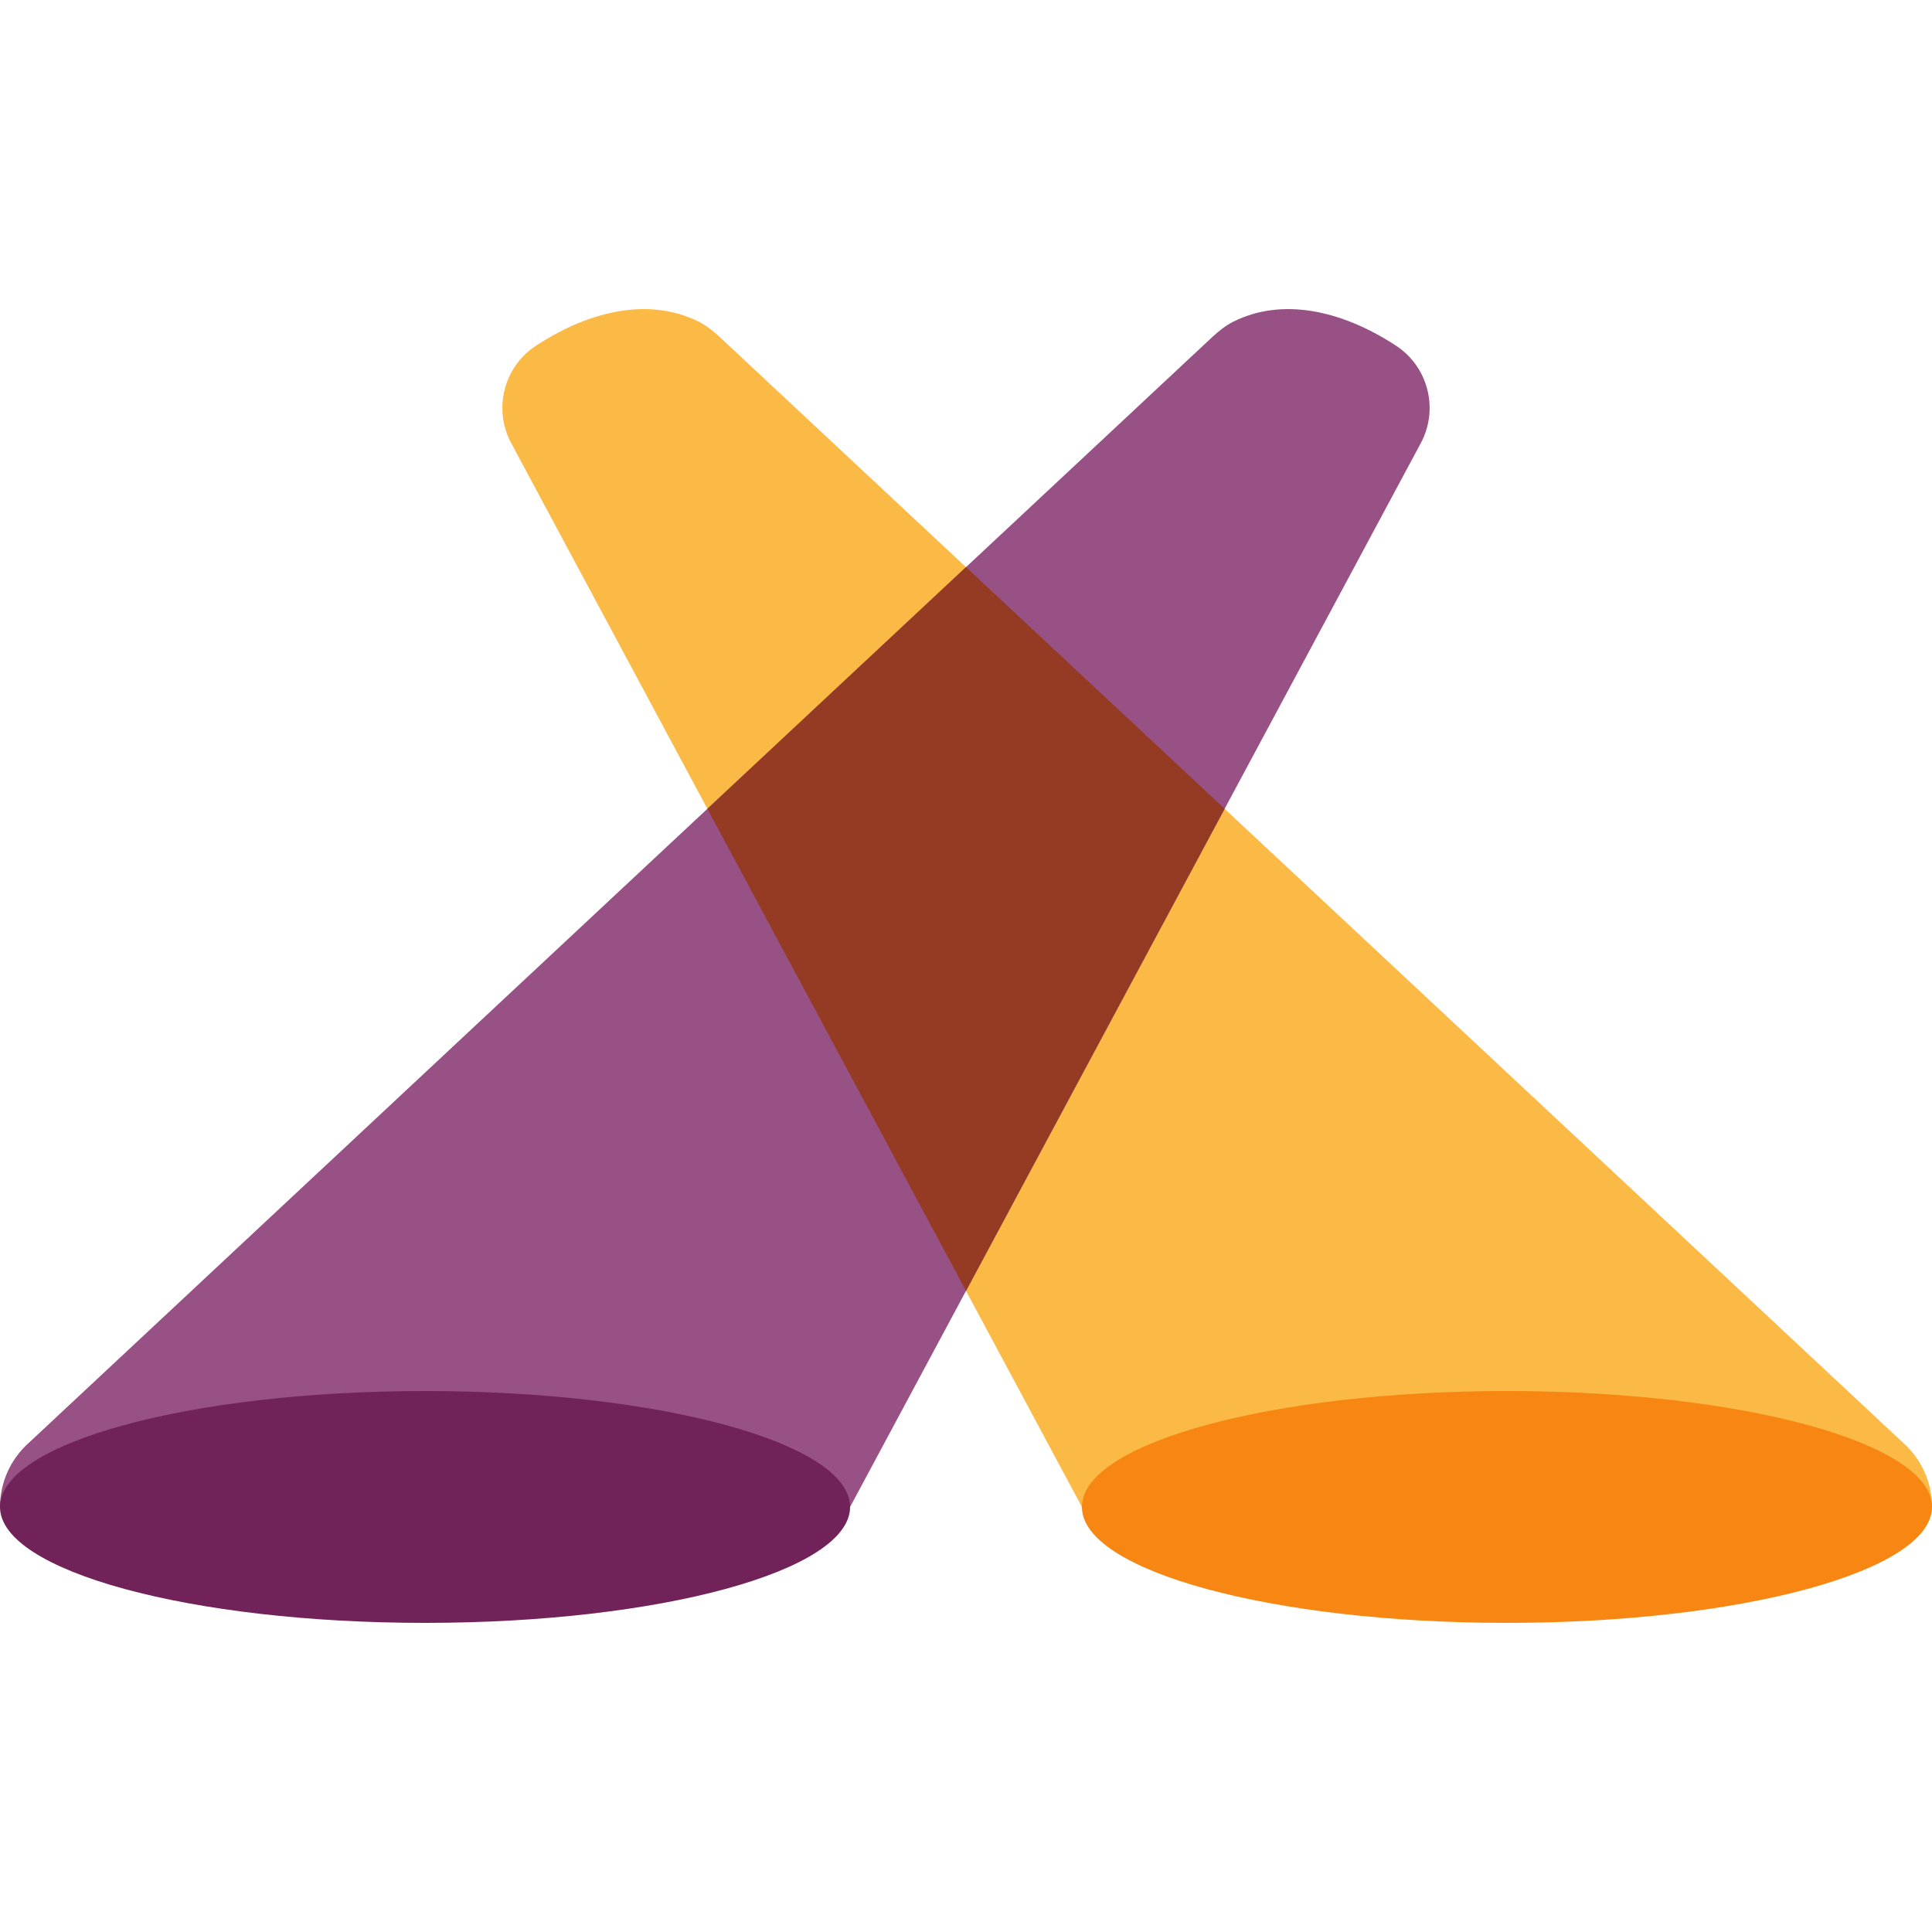
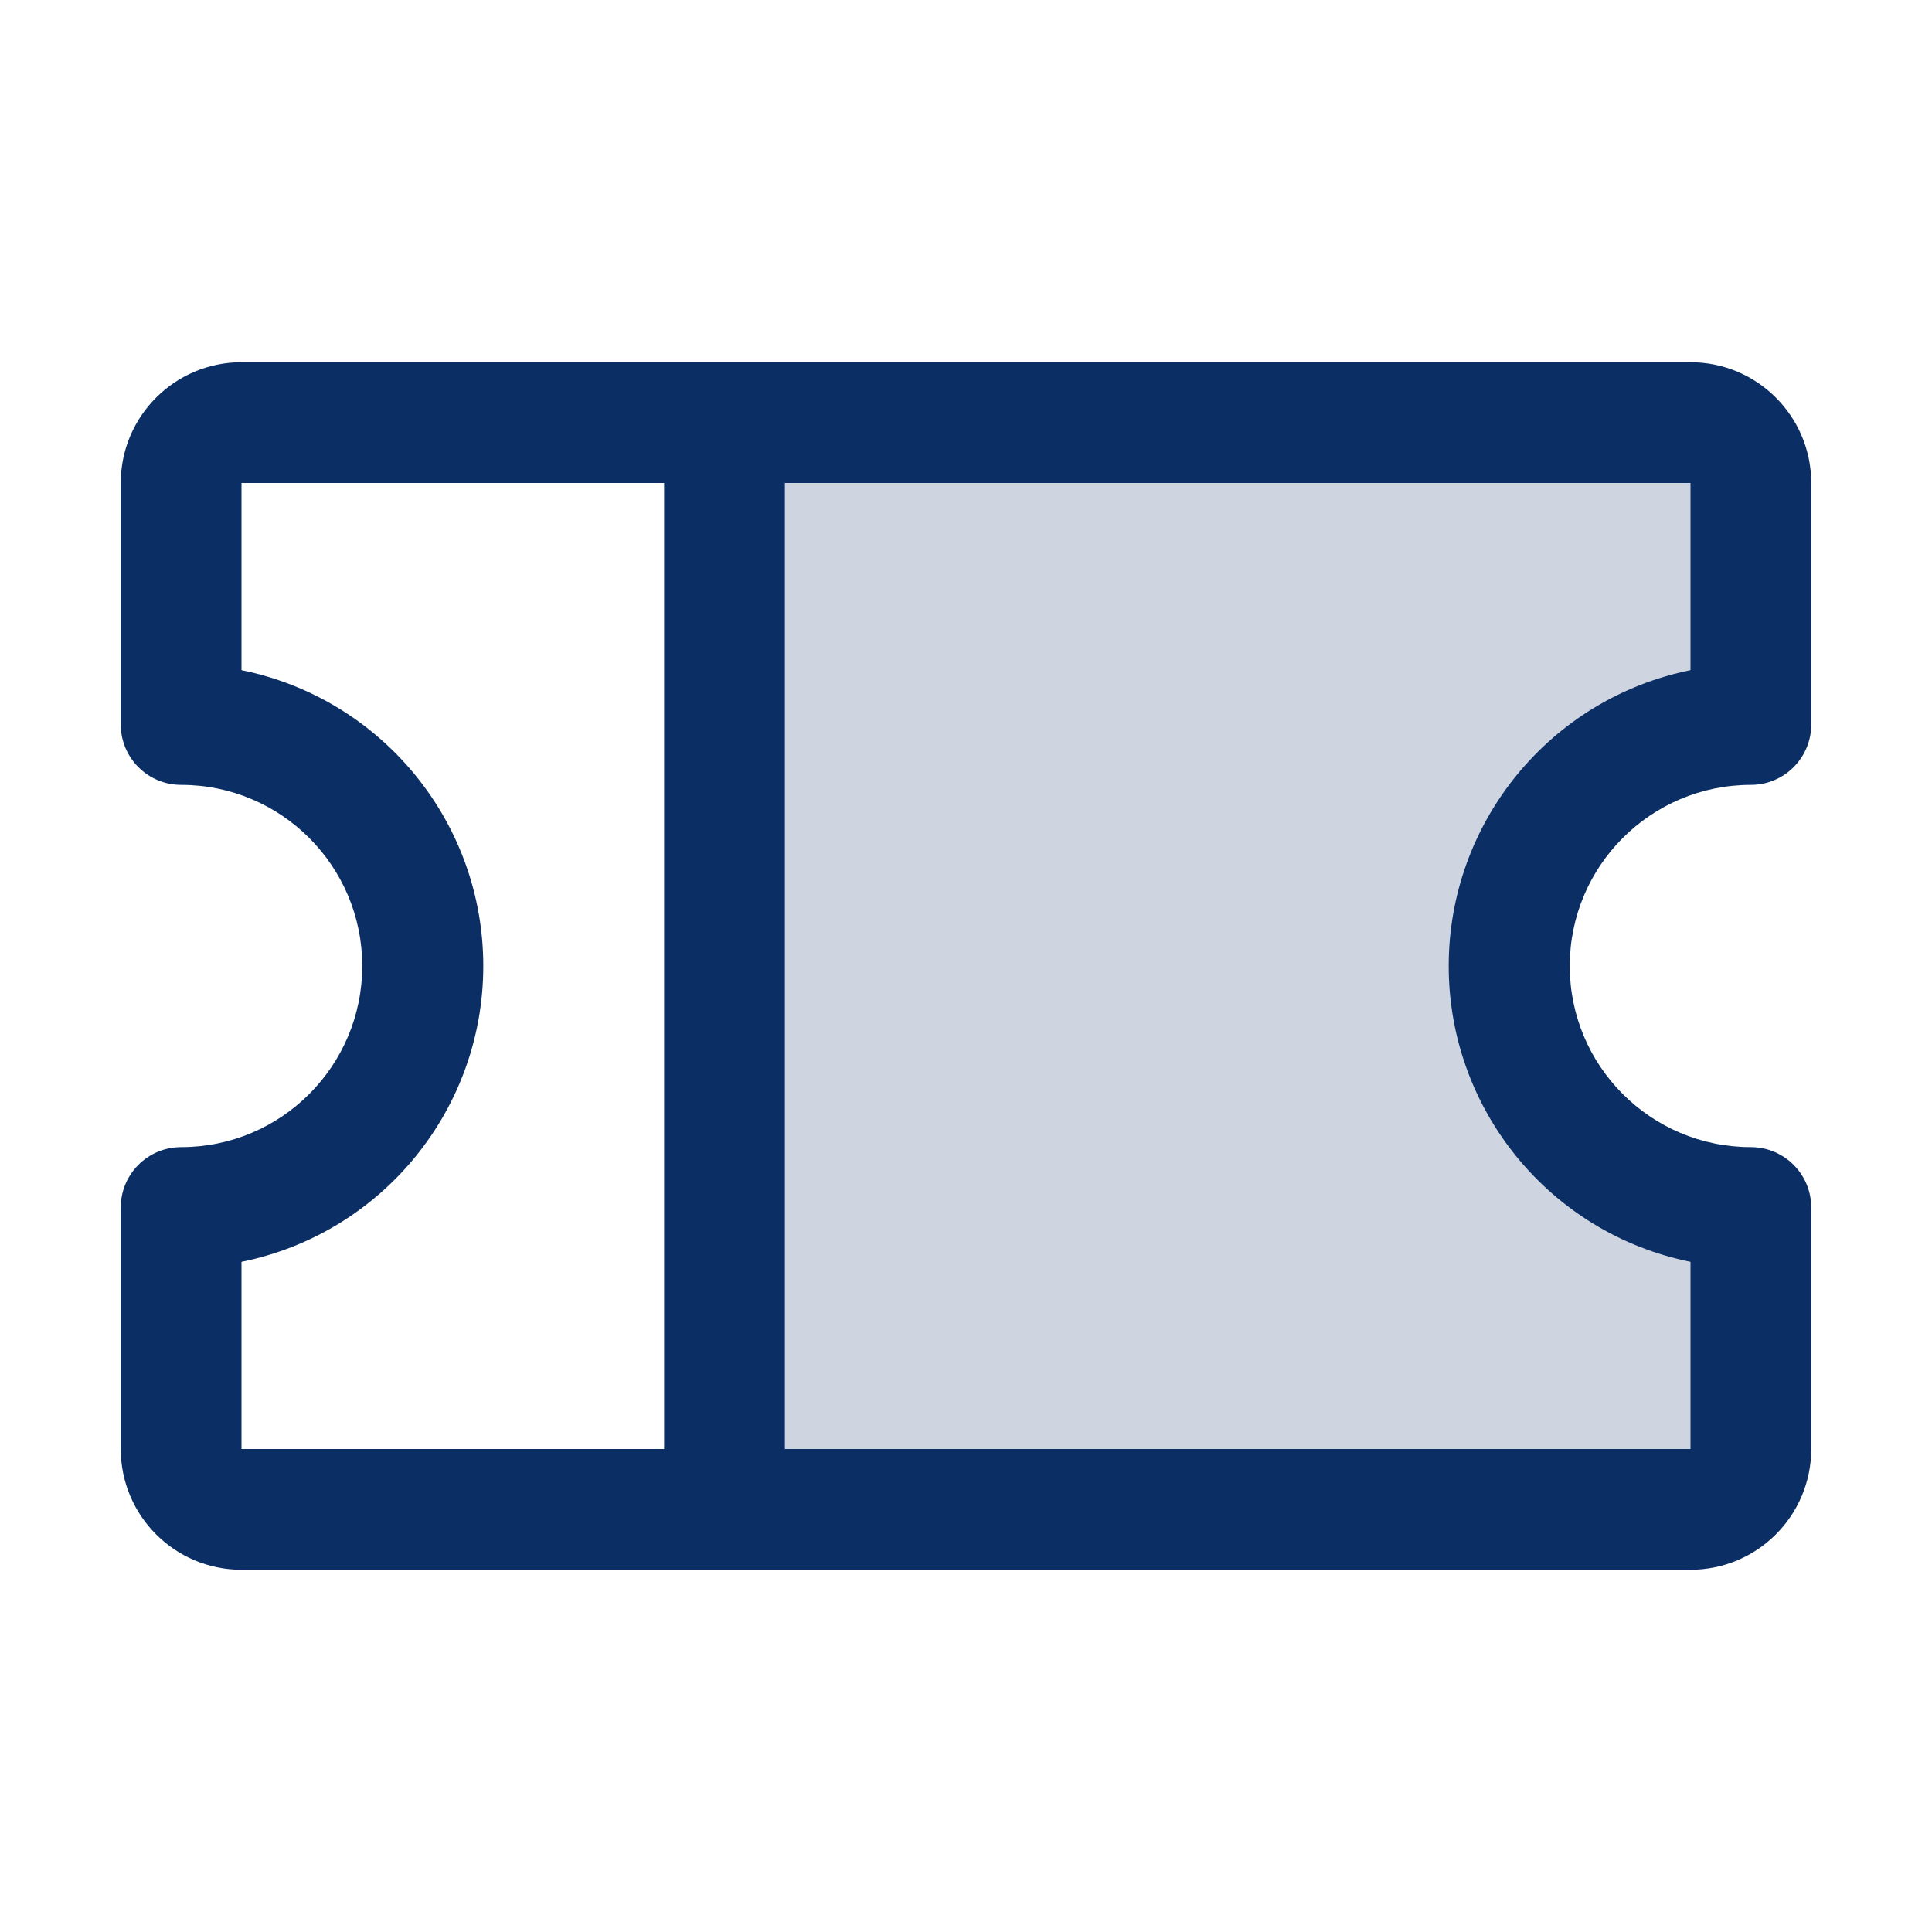
- <svg xmlns="http://www.w3.org/2000/svg" width="50" height="50" viewBox="0 0 50 50">
-   <path d="M13.238 11.483a1.927 1.927 0 0 1 .654-2.55c1.403-.912 2.927-1.233 4.181-.613.2.1.376.24.54.39L49.26 37.346c.472.426.741 1.025.741 1.653H28L13.238 11.483Z" fill="#FBB945" />
-   <path d="M50 39c0 1.657-4.925 3-11 3s-11-1.343-11-3 4.925-3 11-3 11 1.343 11 3Z" fill="#F78613" />
-   <path d="M36.762 11.483a1.927 1.927 0 0 0-.654-2.55c-1.403-.912-2.927-1.233-4.181-.613-.2.1-.376.24-.54.39L.74 37.346A2.226 2.226 0 0 0 0 39h22l14.762-27.517Z" fill="#985184" />
-   <path d="M31.693 20.93 25 14.677l-6.693 6.255L25 33.407l6.693-12.476Z" fill="#953B24" />
-   <path d="M0 39c0 1.657 4.925 3 11 3s11-1.343 11-3-4.925-3-11-3-11 1.343-11 3Z" fill="#712258" />
+ <svg xmlns="http://www.w3.org/2000/svg" viewBox="0 0 256 256" fill="#0B2E64">
+   <path d="M200,128a32,32,0,0,0,32,32v32a8,8,0,0,1-8,8H96V56H224a8,8,0,0,1,8,8V96A32,32,0,0,0,200,128Z" opacity="0.2" />
+   <path d="M232,104a8,8,0,0,0,8-8V64a16,16,0,0,0-16-16H32A16,16,0,0,0,16,64V96a8,8,0,0,0,8,8,24,24,0,0,1,0,48,8,8,0,0,0-8,8v32a16,16,0,0,0,16,16H224a16,16,0,0,0,16-16V160a8,8,0,0,0-8-8,24,24,0,0,1,0-48ZM32,167.2a40,40,0,0,0,0-78.4V64H88V192H32Zm192,0V192H104V64H224V88.8a40,40,0,0,0,0,78.4Z" />
</svg>
